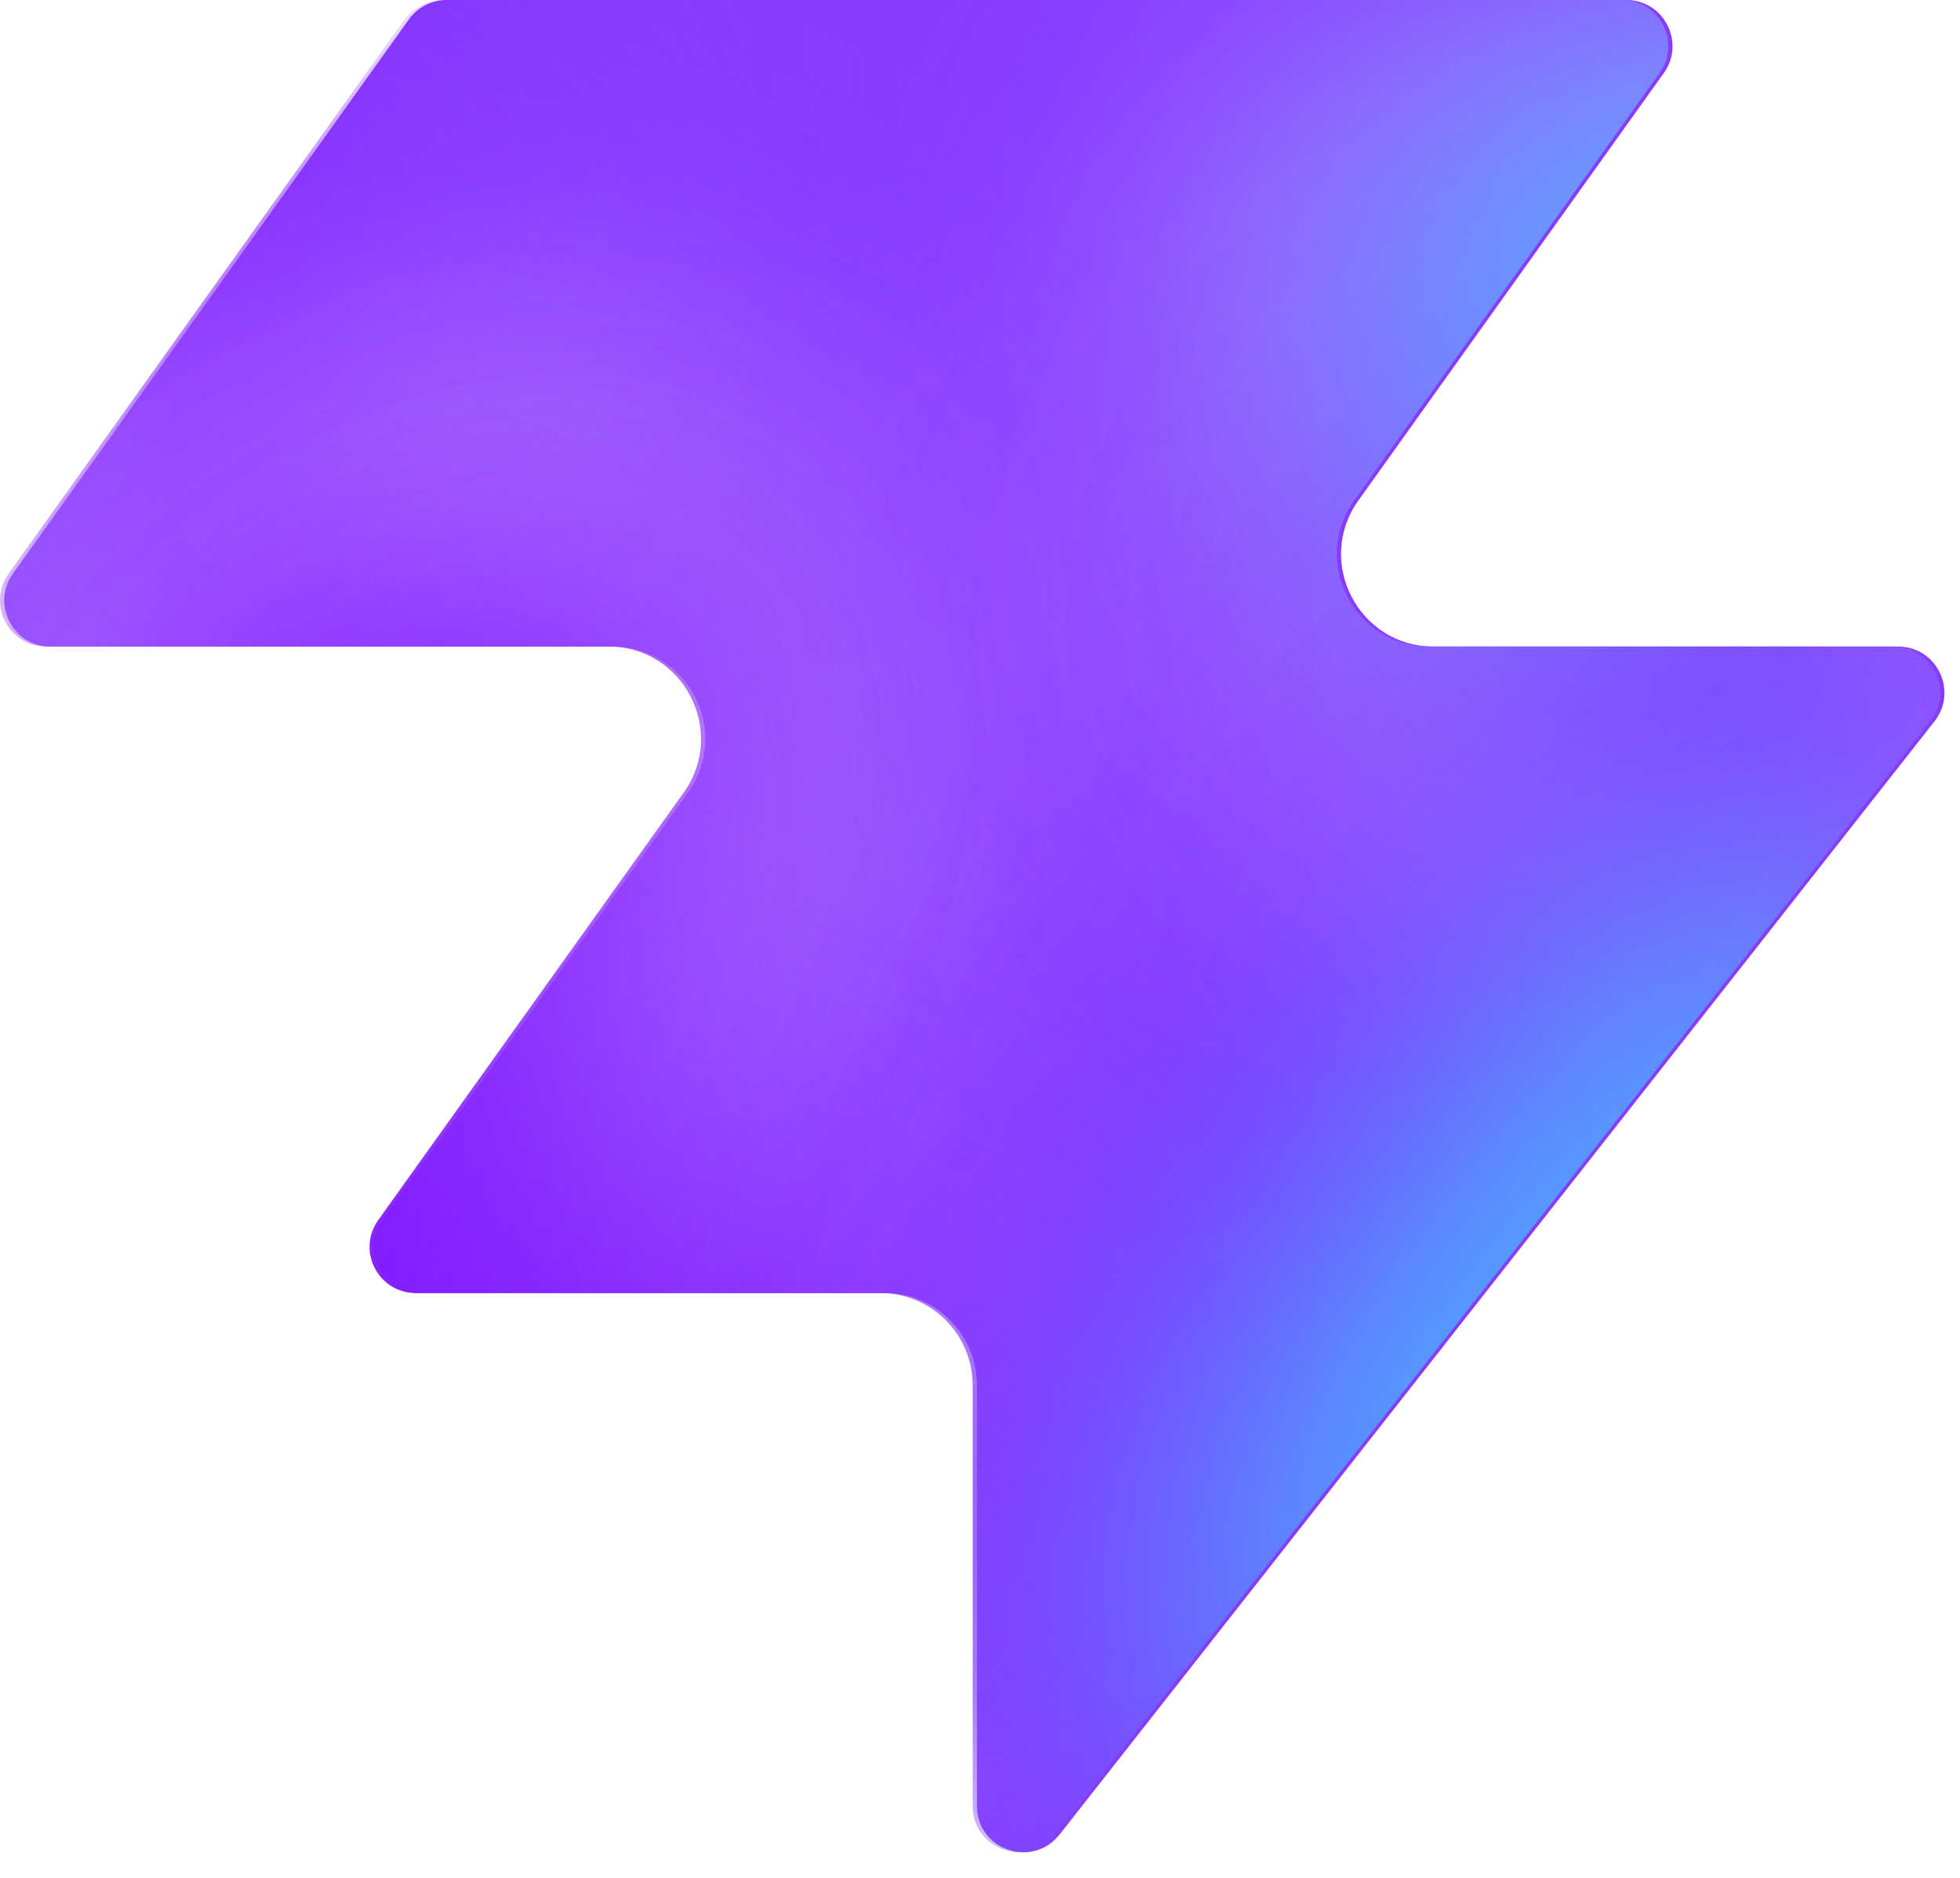
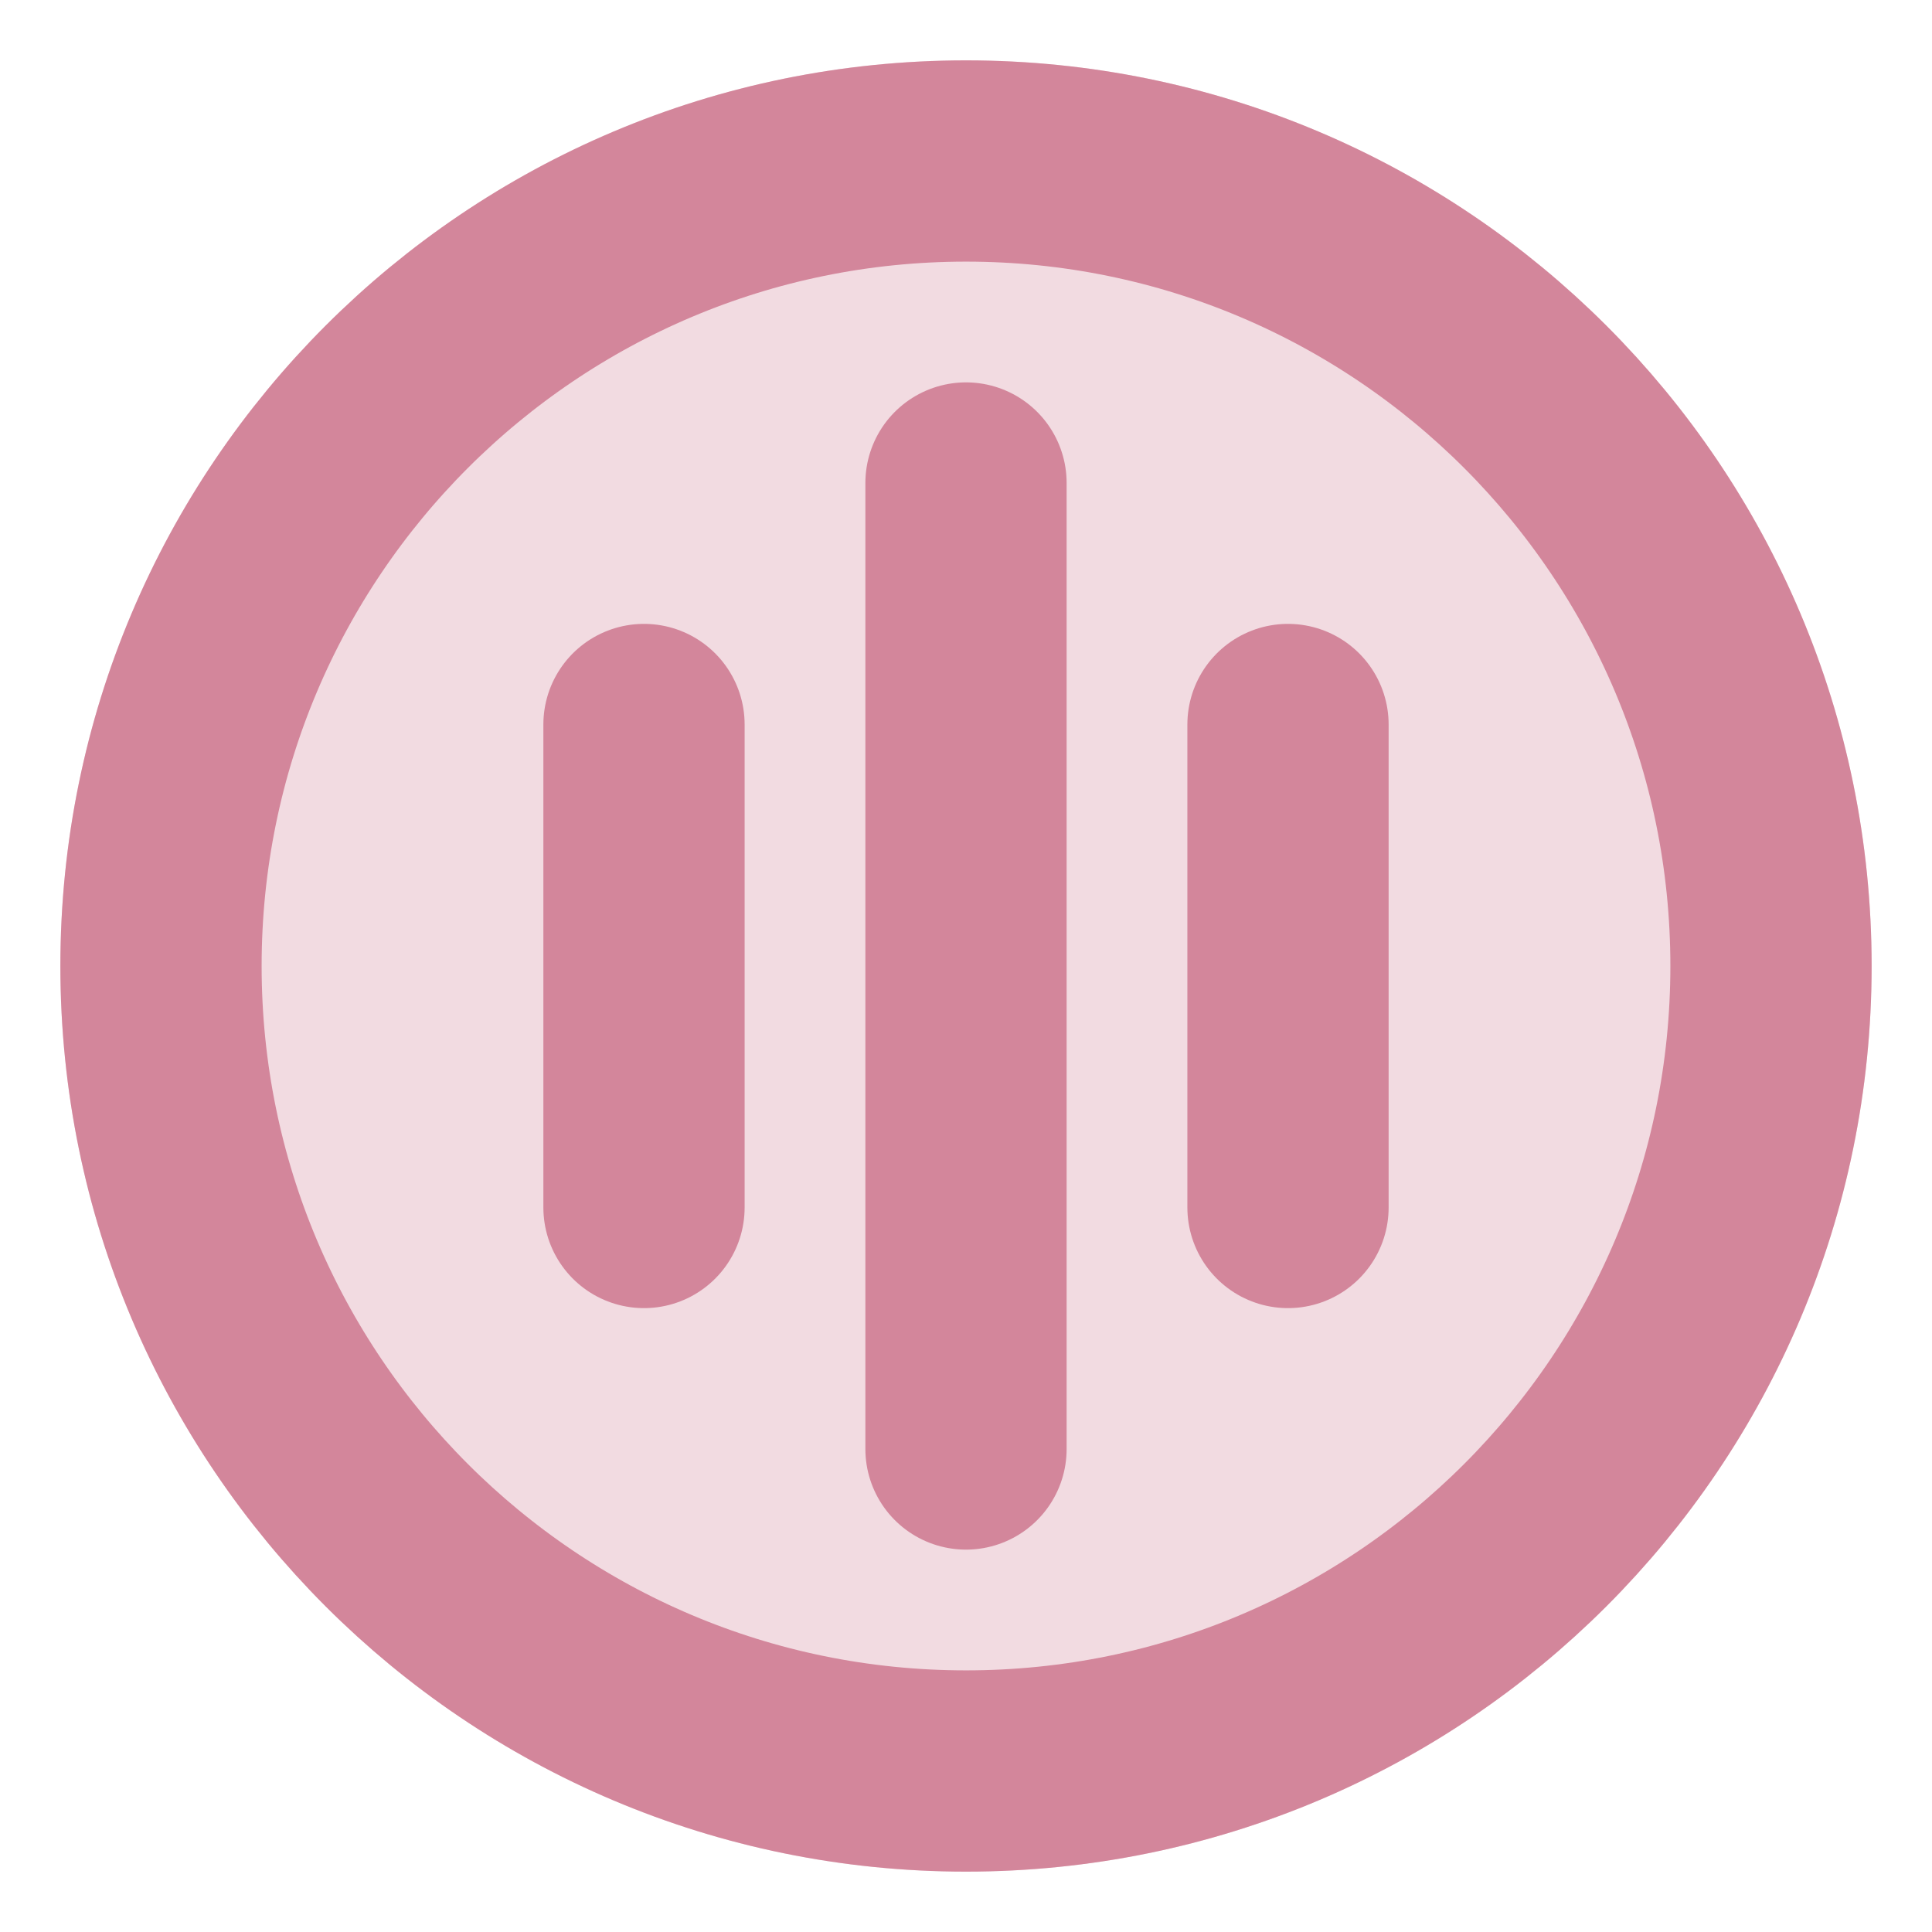
- <svg xmlns="http://www.w3.org/2000/svg" width="48" height="46" fill="none" viewBox="0 0 48 46">
-   <path fill="#863bff" d="M25.946 44.938c-.664.845-2.021.375-2.021-.698V33.937a2.26 2.26 0 0 0-2.262-2.262H10.287c-.92 0-1.456-1.04-.92-1.788l7.48-10.471c1.07-1.497 0-3.578-1.842-3.578H1.237c-.92 0-1.456-1.04-.92-1.788L10.013.474c.214-.297.556-.474.92-.474h28.894c.92 0 1.456 1.04.92 1.788l-7.48 10.471c-1.07 1.498 0 3.579 1.842 3.579h11.377c.943 0 1.473 1.088.89 1.83L25.947 44.94z" style="fill:#863bff;fill:color(display-p3 .525 .23 1);fill-opacity:1" />
-   <mask id="a" width="48" height="46" x="0" y="0" maskUnits="userSpaceOnUse" style="mask-type:alpha">
-     <path fill="#000" d="M25.842 44.938c-.664.844-2.021.375-2.021-.698V33.937a2.26 2.26 0 0 0-2.262-2.262H10.183c-.92 0-1.456-1.04-.92-1.788l7.48-10.471c1.07-1.498 0-3.579-1.842-3.579H1.133c-.92 0-1.456-1.04-.92-1.787L9.91.473c.214-.297.556-.474.92-.474h28.894c.92 0 1.456 1.04.92 1.788l-7.48 10.471c-1.07 1.498 0 3.578 1.842 3.578h11.377c.943 0 1.473 1.088.89 1.832L25.843 44.94z" style="fill:#000;fill-opacity:1" />
-   </mask>
-   <g mask="url(#a)">
-     <g filter="url(#b)">
-       <ellipse cx="5.508" cy="14.704" fill="#ede6ff" rx="5.508" ry="14.704" style="fill:#ede6ff;fill:color(display-p3 .927 .903 1);fill-opacity:1" transform="matrix(.00324 1 1 -.00324 -4.47 31.516)" />
-     </g>
-     <g filter="url(#c)">
-       <ellipse cx="10.399" cy="29.851" fill="#ede6ff" rx="10.399" ry="29.851" style="fill:#ede6ff;fill:color(display-p3 .927 .903 1);fill-opacity:1" transform="matrix(.00324 1 1 -.00324 -39.328 7.883)" />
-     </g>
-     <g filter="url(#d)">
-       <ellipse cx="5.508" cy="30.487" fill="#7e14ff" rx="5.508" ry="30.487" style="fill:#7e14ff;fill:color(display-p3 .492 .077 1);fill-opacity:1" transform="rotate(89.814 -25.913 -14.639)scale(1 -1)" />
-     </g>
-     <g filter="url(#e)">
-       <ellipse cx="5.508" cy="30.599" fill="#7e14ff" rx="5.508" ry="30.599" style="fill:#7e14ff;fill:color(display-p3 .492 .077 1);fill-opacity:1" transform="rotate(89.814 -32.644 -3.334)scale(1 -1)" />
-     </g>
-     <g filter="url(#f)">
-       <ellipse cx="5.508" cy="30.599" fill="#7e14ff" rx="5.508" ry="30.599" style="fill:#7e14ff;fill:color(display-p3 .492 .077 1);fill-opacity:1" transform="matrix(.00324 1 1 -.00324 -34.34 30.47)" />
-     </g>
-     <g filter="url(#g)">
-       <ellipse cx="14.072" cy="22.078" fill="#ede6ff" rx="14.072" ry="22.078" style="fill:#ede6ff;fill:color(display-p3 .927 .903 1);fill-opacity:1" transform="rotate(93.35 24.506 48.493)scale(-1 1)" />
-     </g>
-     <g filter="url(#h)">
-       <ellipse cx="3.47" cy="21.501" fill="#7e14ff" rx="3.47" ry="21.501" style="fill:#7e14ff;fill:color(display-p3 .492 .077 1);fill-opacity:1" transform="rotate(89.009 28.708 47.59)scale(-1 1)" />
-     </g>
-     <g filter="url(#i)">
-       <ellipse cx="3.47" cy="21.501" fill="#7e14ff" rx="3.47" ry="21.501" style="fill:#7e14ff;fill:color(display-p3 .492 .077 1);fill-opacity:1" transform="rotate(89.009 28.708 47.59)scale(-1 1)" />
-     </g>
-     <g filter="url(#j)">
-       <ellipse cx=".387" cy="8.972" fill="#7e14ff" rx="4.407" ry="29.108" style="fill:#7e14ff;fill:color(display-p3 .492 .077 1);fill-opacity:1" transform="rotate(39.51 .387 8.972)" />
-     </g>
-     <g filter="url(#k)">
-       <ellipse cx="47.523" cy="-6.092" fill="#7e14ff" rx="4.407" ry="29.108" style="fill:#7e14ff;fill:color(display-p3 .492 .077 1);fill-opacity:1" transform="rotate(37.892 47.523 -6.092)" />
-     </g>
-     <g filter="url(#l)">
-       <ellipse cx="41.412" cy="6.333" fill="#47bfff" rx="5.971" ry="9.665" style="fill:#47bfff;fill:color(display-p3 .28 .748 1);fill-opacity:1" transform="rotate(37.892 41.412 6.333)" />
-     </g>
-     <g filter="url(#m)">
-       <ellipse cx="-1.879" cy="38.332" fill="#7e14ff" rx="4.407" ry="29.108" style="fill:#7e14ff;fill:color(display-p3 .492 .077 1);fill-opacity:1" transform="rotate(37.892 -1.88 38.332)" />
-     </g>
-     <g filter="url(#n)">
-       <ellipse cx="-1.879" cy="38.332" fill="#7e14ff" rx="4.407" ry="29.108" style="fill:#7e14ff;fill:color(display-p3 .492 .077 1);fill-opacity:1" transform="rotate(37.892 -1.88 38.332)" />
-     </g>
-     <g filter="url(#o)">
-       <ellipse cx="35.651" cy="29.907" fill="#7e14ff" rx="4.407" ry="29.108" style="fill:#7e14ff;fill:color(display-p3 .492 .077 1);fill-opacity:1" transform="rotate(37.892 35.651 29.907)" />
-     </g>
-     <g filter="url(#p)">
-       <ellipse cx="38.418" cy="32.4" fill="#47bfff" rx="5.971" ry="15.297" style="fill:#47bfff;fill:color(display-p3 .28 .748 1);fill-opacity:1" transform="rotate(37.892 38.418 32.4)" />
-     </g>
-   </g>
-   <defs>
-     <filter id="b" width="60.045" height="41.654" x="-19.77" y="16.149" color-interpolation-filters="sRGB" filterUnits="userSpaceOnUse">
-       <feFlood flood-opacity="0" result="BackgroundImageFix" />
-       <feBlend in="SourceGraphic" in2="BackgroundImageFix" result="shape" />
-       <feGaussianBlur result="effect1_foregroundBlur_2002_17158" stdDeviation="7.659" />
-     </filter>
-     <filter id="c" width="90.34" height="51.437" x="-54.613" y="-7.533" color-interpolation-filters="sRGB" filterUnits="userSpaceOnUse">
-       <feFlood flood-opacity="0" result="BackgroundImageFix" />
-       <feBlend in="SourceGraphic" in2="BackgroundImageFix" result="shape" />
-       <feGaussianBlur result="effect1_foregroundBlur_2002_17158" stdDeviation="7.659" />
-     </filter>
-     <filter id="d" width="79.355" height="29.4" x="-49.64" y="2.03" color-interpolation-filters="sRGB" filterUnits="userSpaceOnUse">
-       <feFlood flood-opacity="0" result="BackgroundImageFix" />
-       <feBlend in="SourceGraphic" in2="BackgroundImageFix" result="shape" />
-       <feGaussianBlur result="effect1_foregroundBlur_2002_17158" stdDeviation="4.596" />
-     </filter>
-     <filter id="e" width="79.579" height="29.4" x="-45.045" y="20.029" color-interpolation-filters="sRGB" filterUnits="userSpaceOnUse">
-       <feFlood flood-opacity="0" result="BackgroundImageFix" />
-       <feBlend in="SourceGraphic" in2="BackgroundImageFix" result="shape" />
-       <feGaussianBlur result="effect1_foregroundBlur_2002_17158" stdDeviation="4.596" />
-     </filter>
-     <filter id="f" width="79.579" height="29.4" x="-43.513" y="21.178" color-interpolation-filters="sRGB" filterUnits="userSpaceOnUse">
-       <feFlood flood-opacity="0" result="BackgroundImageFix" />
-       <feBlend in="SourceGraphic" in2="BackgroundImageFix" result="shape" />
-       <feGaussianBlur result="effect1_foregroundBlur_2002_17158" stdDeviation="4.596" />
-     </filter>
-     <filter id="g" width="74.749" height="58.852" x="15.756" y="-17.901" color-interpolation-filters="sRGB" filterUnits="userSpaceOnUse">
-       <feFlood flood-opacity="0" result="BackgroundImageFix" />
-       <feBlend in="SourceGraphic" in2="BackgroundImageFix" result="shape" />
-       <feGaussianBlur result="effect1_foregroundBlur_2002_17158" stdDeviation="7.659" />
-     </filter>
-     <filter id="h" width="61.377" height="25.362" x="23.548" y="2.284" color-interpolation-filters="sRGB" filterUnits="userSpaceOnUse">
-       <feFlood flood-opacity="0" result="BackgroundImageFix" />
-       <feBlend in="SourceGraphic" in2="BackgroundImageFix" result="shape" />
-       <feGaussianBlur result="effect1_foregroundBlur_2002_17158" stdDeviation="4.596" />
-     </filter>
-     <filter id="i" width="61.377" height="25.362" x="23.548" y="2.284" color-interpolation-filters="sRGB" filterUnits="userSpaceOnUse">
-       <feFlood flood-opacity="0" result="BackgroundImageFix" />
-       <feBlend in="SourceGraphic" in2="BackgroundImageFix" result="shape" />
-       <feGaussianBlur result="effect1_foregroundBlur_2002_17158" stdDeviation="4.596" />
-     </filter>
-     <filter id="j" width="56.045" height="63.649" x="-27.636" y="-22.853" color-interpolation-filters="sRGB" filterUnits="userSpaceOnUse">
-       <feFlood flood-opacity="0" result="BackgroundImageFix" />
-       <feBlend in="SourceGraphic" in2="BackgroundImageFix" result="shape" />
-       <feGaussianBlur result="effect1_foregroundBlur_2002_17158" stdDeviation="4.596" />
-     </filter>
-     <filter id="k" width="54.814" height="64.646" x="20.116" y="-38.415" color-interpolation-filters="sRGB" filterUnits="userSpaceOnUse">
-       <feFlood flood-opacity="0" result="BackgroundImageFix" />
-       <feBlend in="SourceGraphic" in2="BackgroundImageFix" result="shape" />
-       <feGaussianBlur result="effect1_foregroundBlur_2002_17158" stdDeviation="4.596" />
-     </filter>
-     <filter id="l" width="33.541" height="35.313" x="24.641" y="-11.323" color-interpolation-filters="sRGB" filterUnits="userSpaceOnUse">
-       <feFlood flood-opacity="0" result="BackgroundImageFix" />
-       <feBlend in="SourceGraphic" in2="BackgroundImageFix" result="shape" />
-       <feGaussianBlur result="effect1_foregroundBlur_2002_17158" stdDeviation="4.596" />
-     </filter>
-     <filter id="m" width="54.814" height="64.646" x="-29.286" y="6.009" color-interpolation-filters="sRGB" filterUnits="userSpaceOnUse">
-       <feFlood flood-opacity="0" result="BackgroundImageFix" />
-       <feBlend in="SourceGraphic" in2="BackgroundImageFix" result="shape" />
-       <feGaussianBlur result="effect1_foregroundBlur_2002_17158" stdDeviation="4.596" />
-     </filter>
-     <filter id="n" width="54.814" height="64.646" x="-29.286" y="6.009" color-interpolation-filters="sRGB" filterUnits="userSpaceOnUse">
-       <feFlood flood-opacity="0" result="BackgroundImageFix" />
-       <feBlend in="SourceGraphic" in2="BackgroundImageFix" result="shape" />
-       <feGaussianBlur result="effect1_foregroundBlur_2002_17158" stdDeviation="4.596" />
-     </filter>
-     <filter id="o" width="54.814" height="64.646" x="8.244" y="-2.416" color-interpolation-filters="sRGB" filterUnits="userSpaceOnUse">
-       <feFlood flood-opacity="0" result="BackgroundImageFix" />
-       <feBlend in="SourceGraphic" in2="BackgroundImageFix" result="shape" />
-       <feGaussianBlur result="effect1_foregroundBlur_2002_17158" stdDeviation="4.596" />
-     </filter>
-     <filter id="p" width="39.409" height="43.623" x="18.713" y="10.588" color-interpolation-filters="sRGB" filterUnits="userSpaceOnUse">
-       <feFlood flood-opacity="0" result="BackgroundImageFix" />
-       <feBlend in="SourceGraphic" in2="BackgroundImageFix" result="shape" />
-       <feGaussianBlur result="effect1_foregroundBlur_2002_17158" stdDeviation="4.596" />
-     </filter>
-   </defs>
+ <svg xmlns="http://www.w3.org/2000/svg" width="48" height="48" viewBox="0 0 24 24" fill="none" stroke="#d3869b" stroke-width="2.5" stroke-linecap="round" stroke-linejoin="round">
+   <circle cx="12" cy="12" r="10" opacity="0.3" fill="#d3869b" />
+   <circle cx="12" cy="12" r="10" />
+   <path d="M12 6v12" />
+   <path d="M8 9v6" />
+   <path d="M16 9v6" />
</svg>
